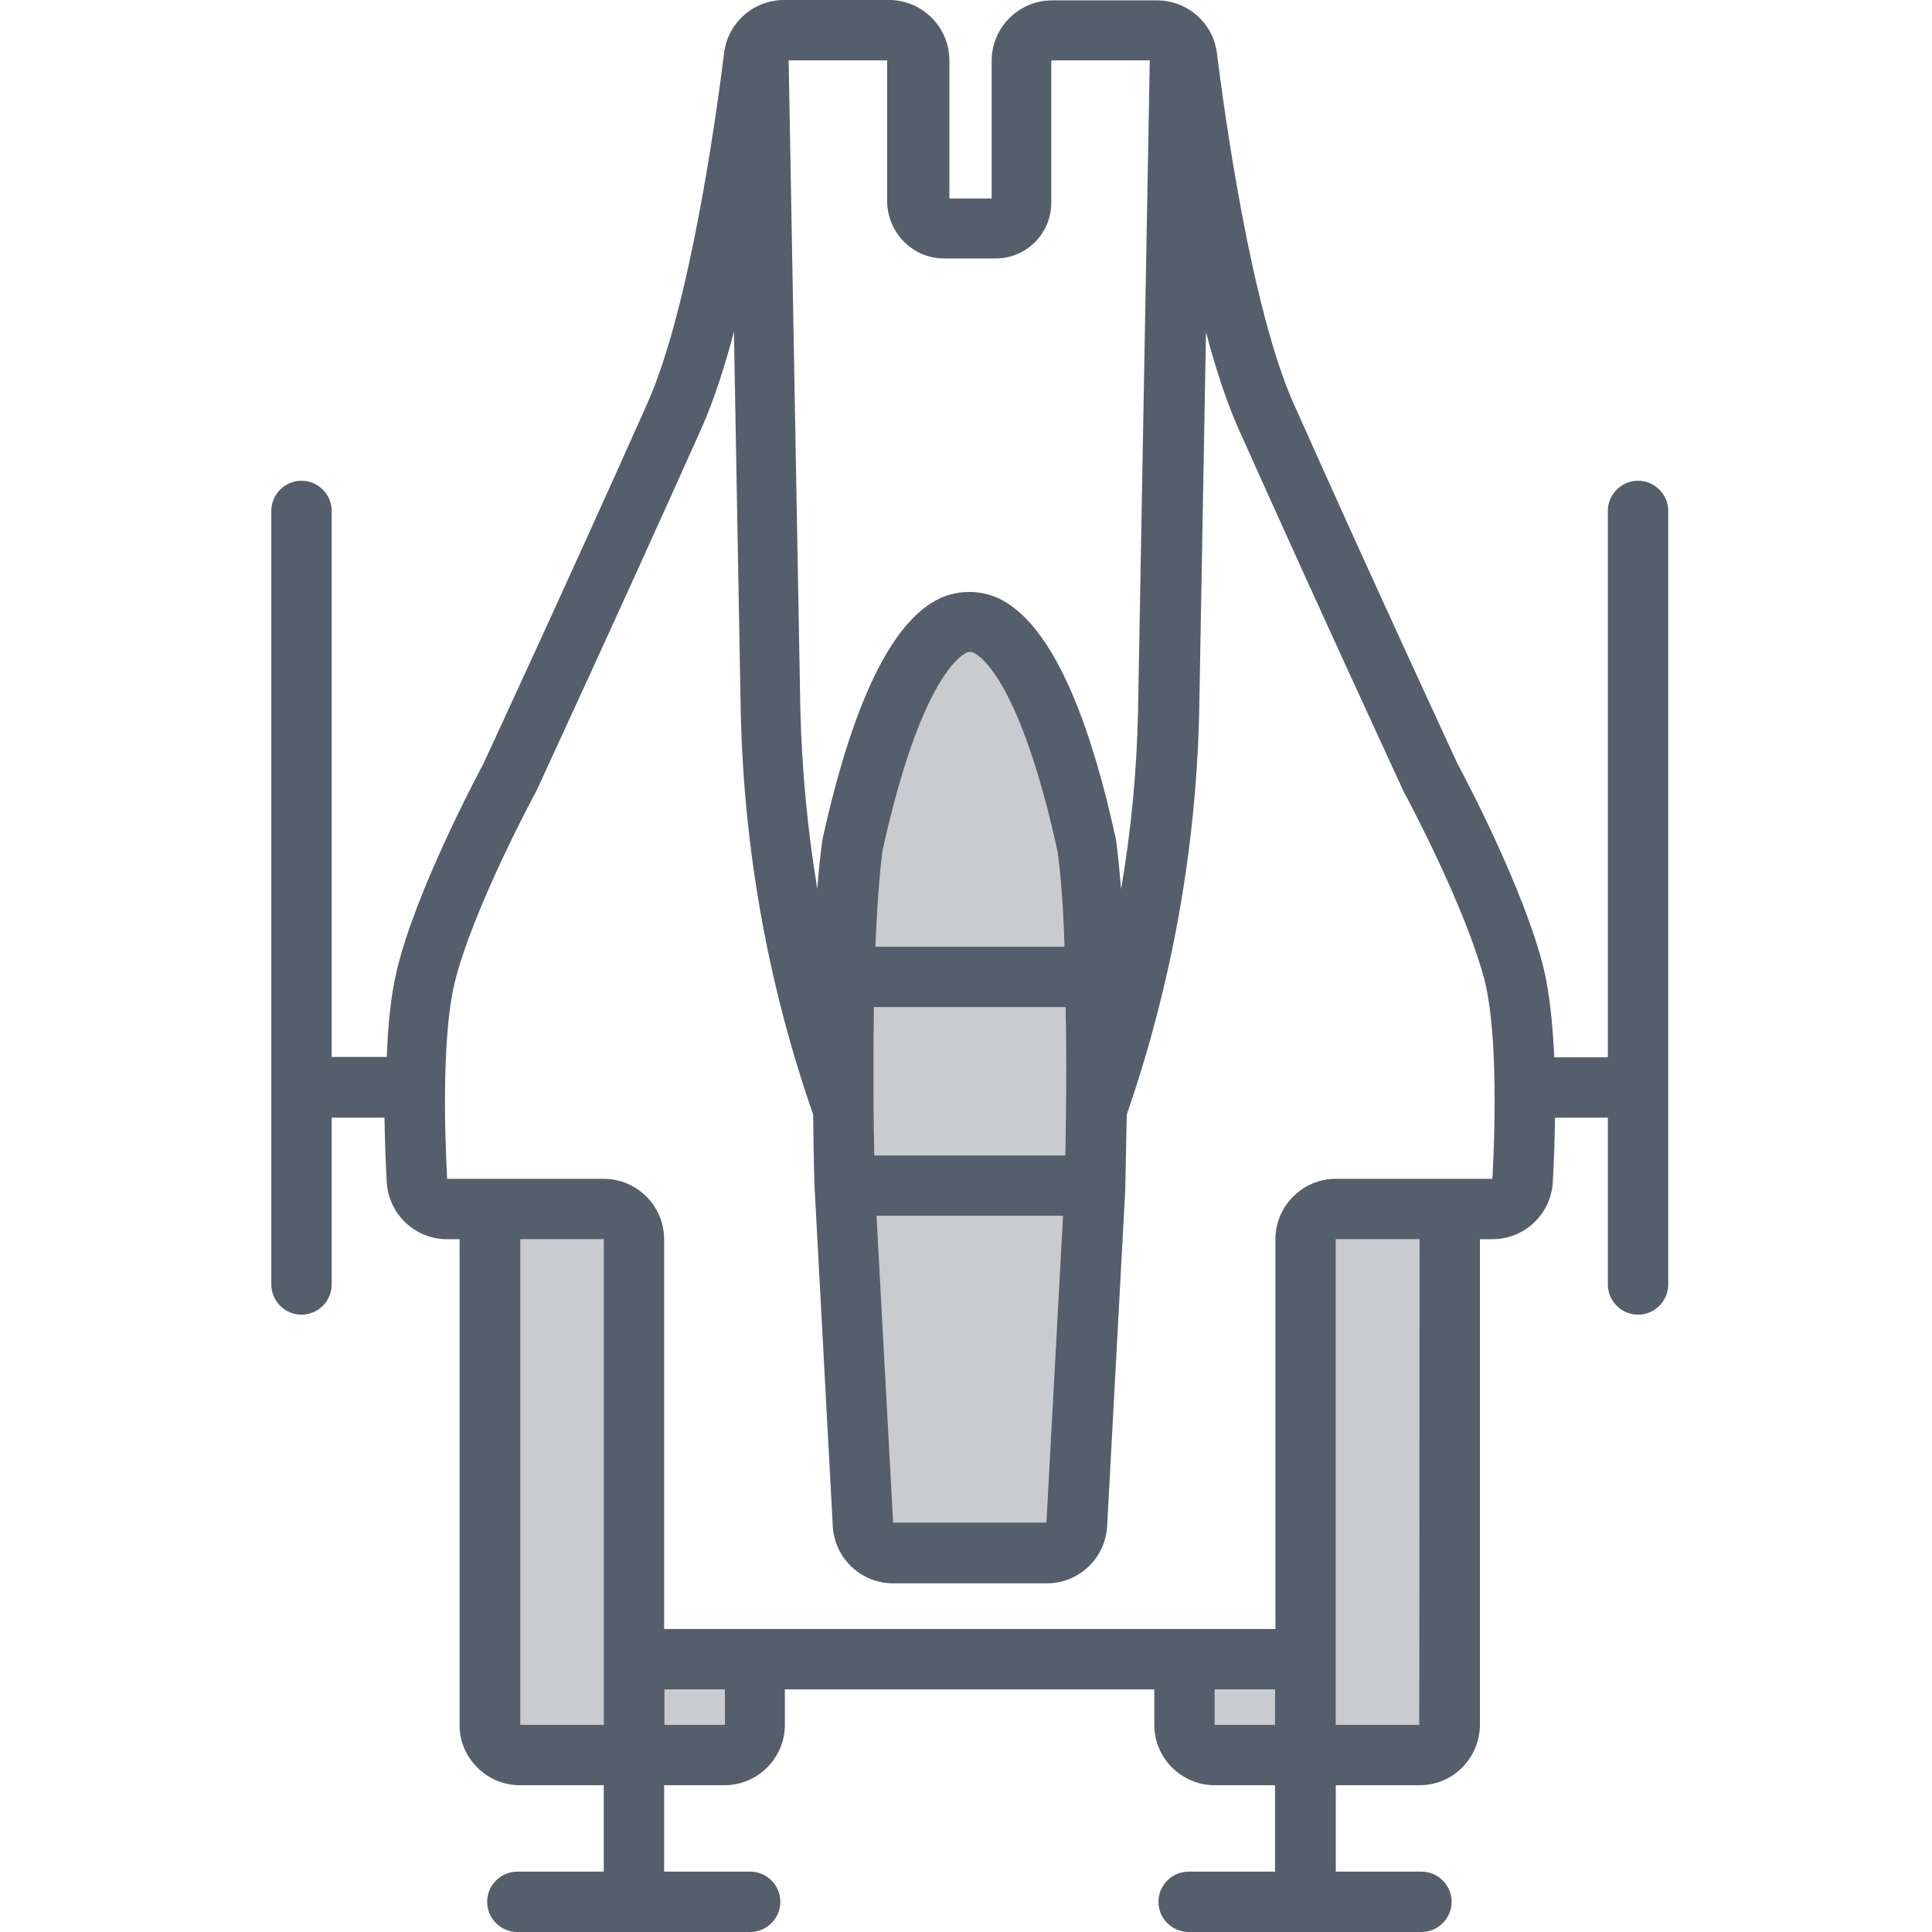
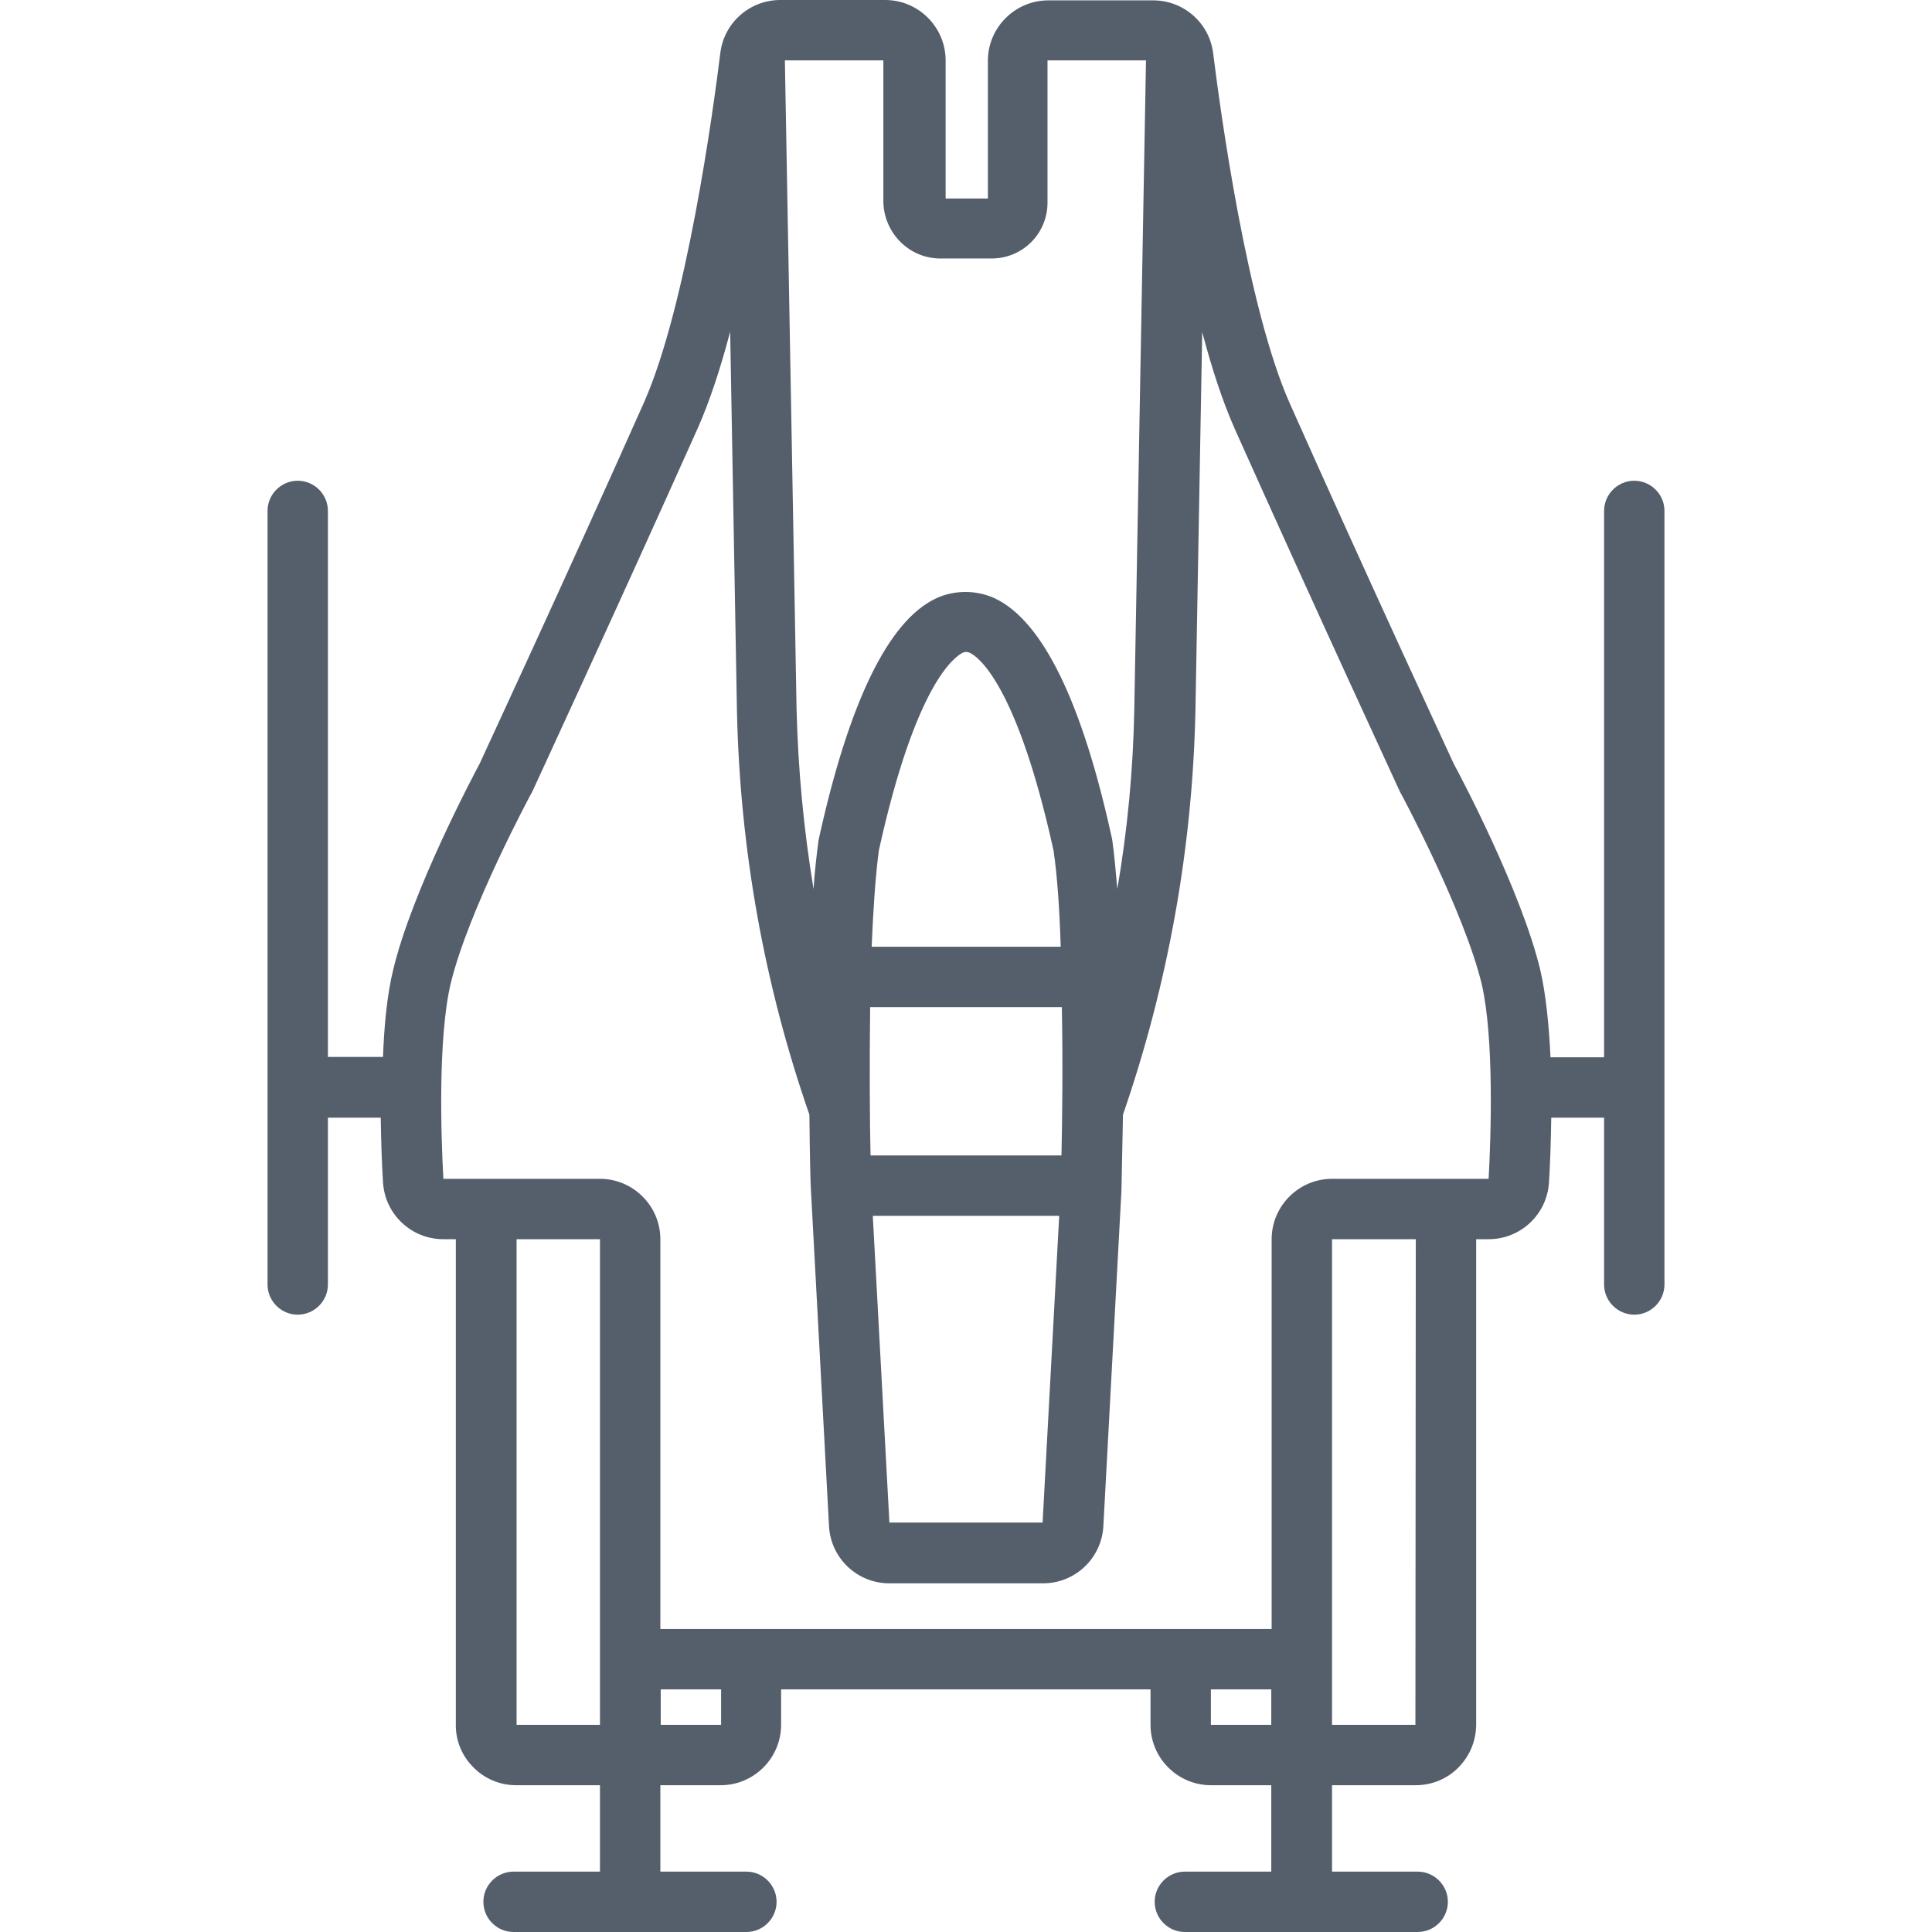
<svg xmlns="http://www.w3.org/2000/svg" version="1.1" id="Layer_1" x="0px" y="0px" viewBox="0 0 512 512" style="enable-background:new 0 0 512 512;" xml:space="preserve">
  <style type="text/css">
- 	.st0{fill:#C9CBCF;}
- 	.st1{fill:#555E6B;}
+ 	.st0{fill:#555E6B;}
</style>
-   <g>
-     <path class="st0" d="M282.3,306.2H257h0h-25.3c-0.2-8.9-0.3-23.9-0.1-39.3H257h0h25.4C282.7,282.3,282.5,297.3,282.3,306.2z    M257,250.9L257,250.9h-25c0.4-9.7,1-18.7,1.9-25.5c9.8-44.5,20.2-51.4,22.2-52.4c0.5-0.3,1.3-0.3,1.9,0c2,0.9,12.4,7.9,22.2,52.4   c1,6.8,1.6,15.8,1.9,25.5H257z M257,322.2L257,322.2h24.7l-4.4,81.3H257h-20.3l-4.4-81.3H257z M137.9,457.1L137.9,457.1V328.4H160   v103.3v25.4L137.9,457.1z M192.1,457.1l-16,0v-9.4h16V457.1z M321.9,457.1v-9.4h16v9.4H321.9z M376.1,456.9L376.1,456.9v0.2H354   v-25.4V328.4h22.2L376.1,456.9z" />
-   </g>
-   <path class="st1" d="M434.1,127.4c-4.4,0-8,3.6-8,8v144.8h-14.2c-0.4-8.4-1.2-16.6-2.7-23.1c-5-20.9-21.2-51.5-22.9-54.6  c-1.6-3.5-22.6-48.7-43.5-95.6c-11.3-25.4-18.4-77.5-20.3-92.8c-1-8-7.8-14-15.9-14h-27.8c-8.8,0-16,7.2-16,16v36.5h-11.2V16  c0-8.8-7.2-16-16-16h-27.8c-8.1,0-14.9,6-15.9,14c-1.9,15.4-9,67.4-20.3,92.8c-20.9,46.9-41.9,92.1-43.5,95.6  c-1.7,3.2-17.9,33.7-22.9,54.6c-1.6,6.5-2.4,14.8-2.7,23.1H87.9V135.4c0-4.4-3.6-8-8-8s-8,3.6-8,8v205c0,4.4,3.6,8,8,8s8-3.6,8-8  v-44.2h14c0.1,6.5,0.3,12.4,0.6,17.1c0.5,8.5,7.5,15.1,16,15.1h3.3l0,128.5c-0.1,4.3,1.6,8.4,4.6,11.4c3,3.1,7.1,4.8,11.4,4.8H160  V496h-22.9c-4.4,0-8,3.6-8,8s3.6,8,8,8h61.7c4.4,0,8-3.6,8-8s-3.6-8-8-8H176v-22.9h16c8.8,0,16-7.2,16-16v-9.4H257h0h48.9v9.4  c0,8.8,7.2,16,16,16h16V496h-22.9c-4.4,0-8,3.6-8,8s3.6,8,8,8h61.7c4.4,0,8-3.6,8-8s-3.6-8-8-8H354v-22.9h22.2  c4.3,0,8.4-1.7,11.4-4.8c3-3.1,4.6-7.1,4.6-11.4l0-128.5h3.3c8.5,0,15.5-6.6,16-15.1c0.3-4.7,0.5-10.6,0.6-17.1h14v44.2  c0,4.4,3.6,8,8,8s8-3.6,8-8v-205C442.1,131,438.5,127.4,434.1,127.4z M250.2,68.5h13.6c8.2,0,14.8-6.6,14.8-14.8V16l26.1,0l-3.1,172  c-0.3,16-1.8,31.9-4.5,47.6c-0.4-4.7-0.8-9-1.3-12.7l-0.1-0.6c-7.9-36.3-18.4-57.7-31-63.7c-4.9-2.3-10.8-2.3-15.7,0  c-12.6,6-23,27.4-31,63.7l-0.1,0.6c-0.5,3.7-1,8.1-1.3,12.7c-2.6-15.7-4.1-31.6-4.5-47.6l-3.1-172h26.1v37.7  C235.4,61.9,242,68.5,250.2,68.5z M282.3,306.2H257h0h-25.3c-0.2-8.9-0.3-23.9-0.1-39.3H257h0h25.4  C282.7,282.3,282.5,297.3,282.3,306.2z M257,250.9L257,250.9h-25c0.4-9.7,1-18.7,1.9-25.5c9.8-44.5,20.2-51.4,22.2-52.4  c0.5-0.3,1.3-0.3,1.9,0c2,0.9,12.4,7.9,22.2,52.4c1,6.8,1.6,15.8,1.9,25.5H257z M257,322.2L257,322.2h24.7l-4.4,81.3H257h-20.3  l-4.4-81.3H257z M137.9,457.1L137.9,457.1l0-128.7H160v103.3v25.4L137.9,457.1z M192.1,457.1l-16,0v-9.4h16V457.1z M321.9,457.1  v-9.4h16v9.4H321.9z M376.1,456.9L376.1,456.9v0.2H354v-25.4V328.4h22.2L376.1,456.9z M395.5,312.4H354c-8.8,0-16,7.2-16,16v103.3  h-81h0h-81V328.4c0-8.8-7.2-16-16-16l-41.5,0c-0.6-10.7-1.5-37,1.9-51.6c4.7-19.6,21.4-50.6,21.6-50.9l0.2-0.4  c0.2-0.5,21.9-47.3,43.7-96c3.2-7.2,6.1-16.1,8.6-25.6l1.8,100.6c0.8,36.5,7.2,72.4,19.2,106.9c0.1,11.1,0.3,18.9,0.4,19.8l4.8,89.3  c0.5,8.5,7.5,15.1,16,15.1h40.7c8.5,0,15.5-6.6,16-15.1l4.8-89.1l0-0.2c0-0.9,0.2-8.8,0.4-19.8c11.9-34.5,18.4-70.4,19.2-106.9  l1.8-100.5c2.5,9.5,5.4,18.4,8.6,25.6c21.8,48.7,43.5,95.5,43.7,96l0.2,0.4c0.2,0.3,16.9,31.4,21.6,50.9  C397,275.4,396.1,301.7,395.5,312.4z" />
+   <path class="st0" d="M433.1,127.4c-4.4,0-8,3.6-8,8v144.8h-14.2c-0.4-8.4-1.2-16.6-2.7-23.1c-5-20.9-21.2-51.5-22.9-54.6  c-1.6-3.5-22.6-48.7-43.5-95.6c-11.3-25.4-18.4-77.5-20.3-92.8c-1-8-7.8-14-15.9-14h-27.8c-8.8,0-16,7.2-16,16v36.5h-11.2V16  c0-8.8-7.2-16-16-16h-27.8c-8.1,0-14.9,6-15.9,14c-1.9,15.4-9,67.4-20.3,92.8c-20.9,46.9-41.9,92.1-43.5,95.6  c-1.7,3.2-17.9,33.7-22.9,54.6c-1.6,6.5-2.4,14.8-2.7,23.1H86.9V135.4c0-4.4-3.6-8-8-8s-8,3.6-8,8v205c0,4.4,3.6,8,8,8s8-3.6,8-8  v-44.2h14c0.1,6.5,0.3,12.4,0.6,17.1c0.5,8.5,7.5,15.1,16,15.1h3.3l0,128.5c-0.1,4.3,1.6,8.4,4.6,11.4c3,3.1,7.1,4.8,11.4,4.8H159  V496h-22.9c-4.4,0-8,3.6-8,8s3.6,8,8,8h61.7c4.4,0,8-3.6,8-8s-3.6-8-8-8H175v-22.9h16c8.8,0,16-7.2,16-16v-9.4H256h0h48.9v9.4  c0,8.8,7.2,16,16,16h16V496h-22.9c-4.4,0-8,3.6-8,8s3.6,8,8,8h61.7c4.4,0,8-3.6,8-8s-3.6-8-8-8H353v-22.9h22.2  c4.3,0,8.4-1.7,11.4-4.8c3-3.1,4.6-7.1,4.6-11.4l0-128.5h3.3c8.5,0,15.5-6.6,16-15.1c0.3-4.7,0.5-10.6,0.6-17.1h14v44.2  c0,4.4,3.6,8,8,8s8-3.6,8-8v-205C441.1,131,437.5,127.4,433.1,127.4z M249.2,68.5h13.6c8.2,0,14.8-6.6,14.8-14.8V16l26.1,0l-3.1,172  c-0.3,16-1.8,31.9-4.5,47.6c-0.4-4.7-0.8-9-1.3-12.7l-0.1-0.6c-7.9-36.3-18.4-57.7-31-63.7c-4.9-2.3-10.8-2.3-15.7,0  c-12.6,6-23,27.4-31,63.7l-0.1,0.6c-0.5,3.7-1,8.1-1.3,12.7c-2.6-15.7-4.1-31.6-4.5-47.6l-3.1-172h26.1v37.7  C234.4,61.9,241,68.5,249.2,68.5z M281.3,306.2H256h0h-25.3c-0.2-8.9-0.3-23.9-0.1-39.3H256h0h25.4  C281.7,282.3,281.5,297.3,281.3,306.2z M256,250.9L256,250.9h-25c0.4-9.7,1-18.7,1.9-25.5c9.8-44.5,20.2-51.4,22.2-52.4  c0.5-0.3,1.3-0.3,1.9,0c2,0.9,12.4,7.9,22.2,52.4c1,6.8,1.6,15.8,1.9,25.5H256z M256,322.2L256,322.2h24.7l-4.4,81.3H256h-20.3  l-4.4-81.3H256z M136.9,457.1L136.9,457.1l0-128.7H159v103.3v25.4L136.9,457.1z M191.1,457.1l-16,0v-9.4h16V457.1z M320.9,457.1  v-9.4h16v9.4H320.9z M375.1,456.9L375.1,456.9v0.2H353v-25.4V328.4h22.2L375.1,456.9z M394.5,312.4H353c-8.8,0-16,7.2-16,16v103.3  h-81h0h-81V328.4c0-8.8-7.2-16-16-16l-41.5,0c-0.6-10.7-1.5-37,1.9-51.6c4.7-19.6,21.4-50.6,21.6-50.9l0.2-0.4  c0.2-0.5,21.9-47.3,43.7-96c3.2-7.2,6.1-16.1,8.6-25.6l1.8,100.6c0.8,36.5,7.2,72.4,19.2,106.9c0.1,11.1,0.3,18.9,0.4,19.8l4.8,89.3  c0.5,8.5,7.5,15.1,16,15.1h40.7c8.5,0,15.5-6.6,16-15.1l4.8-89.1l0-0.2c0-0.9,0.2-8.8,0.4-19.8c11.9-34.5,18.4-70.4,19.2-106.9  l1.8-100.5c2.5,9.5,5.4,18.4,8.6,25.6c21.8,48.7,43.5,95.5,43.7,96l0.2,0.4c0.2,0.3,16.9,31.4,21.6,50.9  C396,275.4,395.1,301.7,394.5,312.4z" />
</svg>
